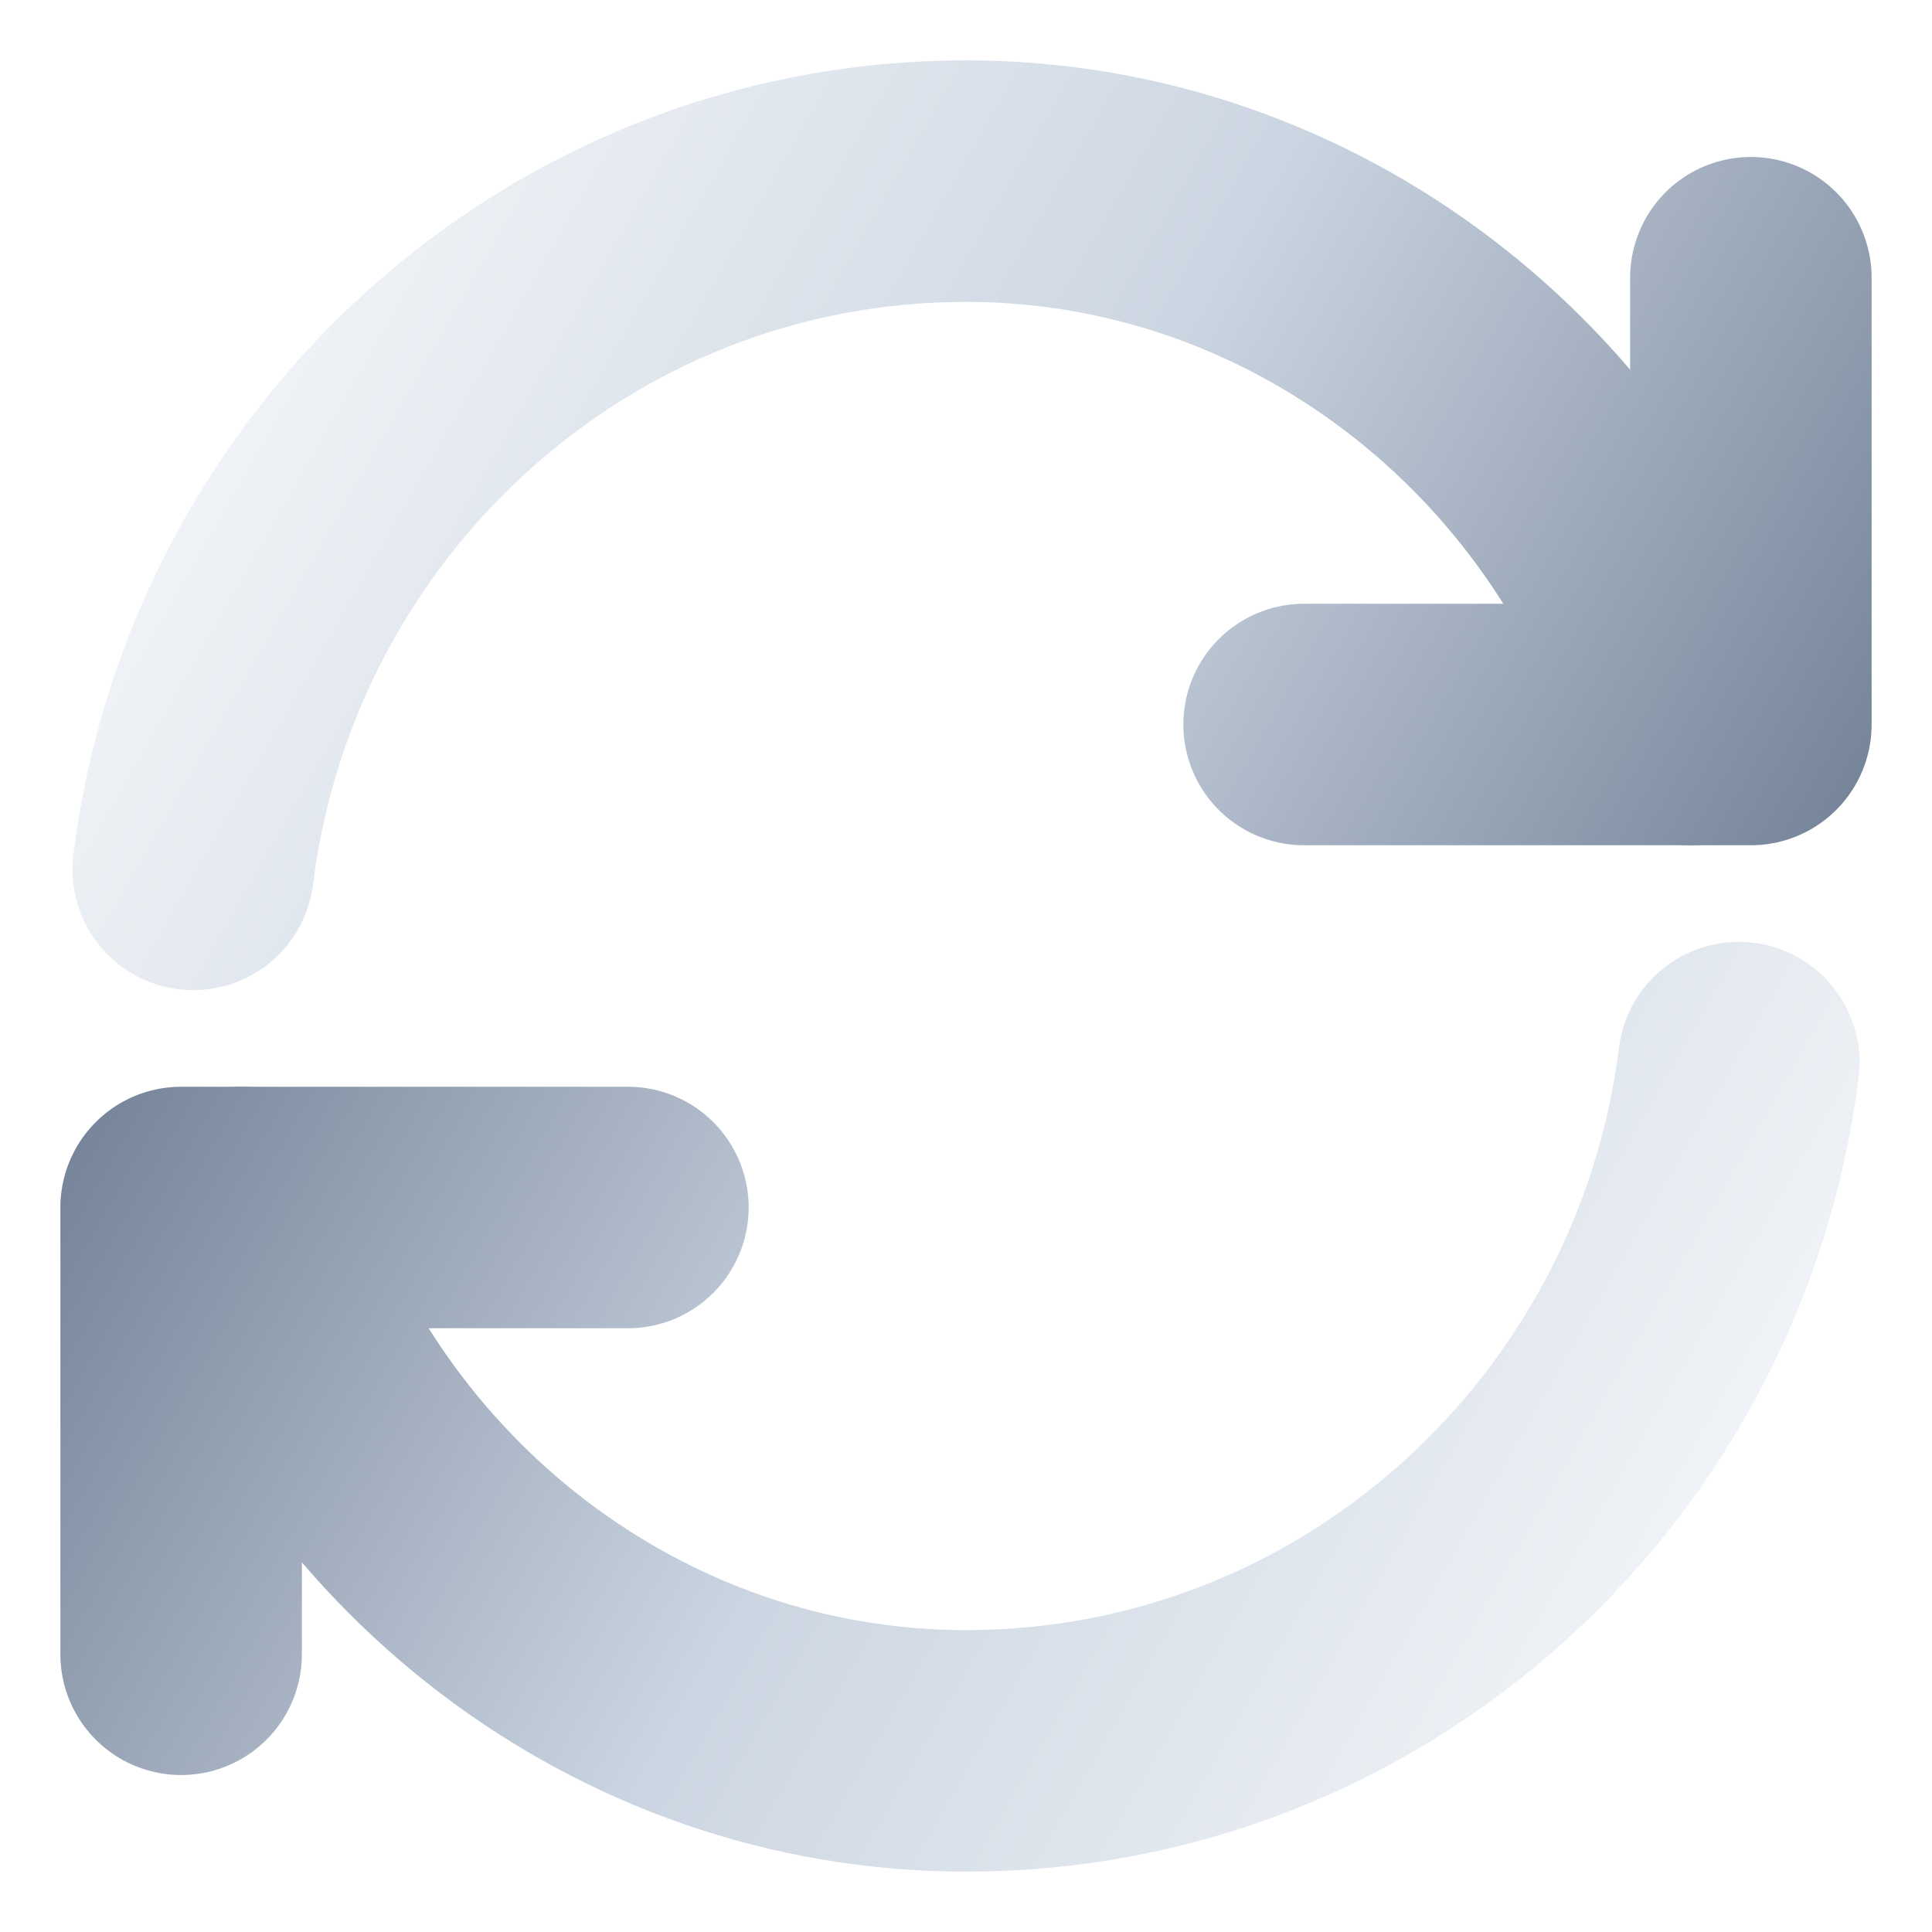
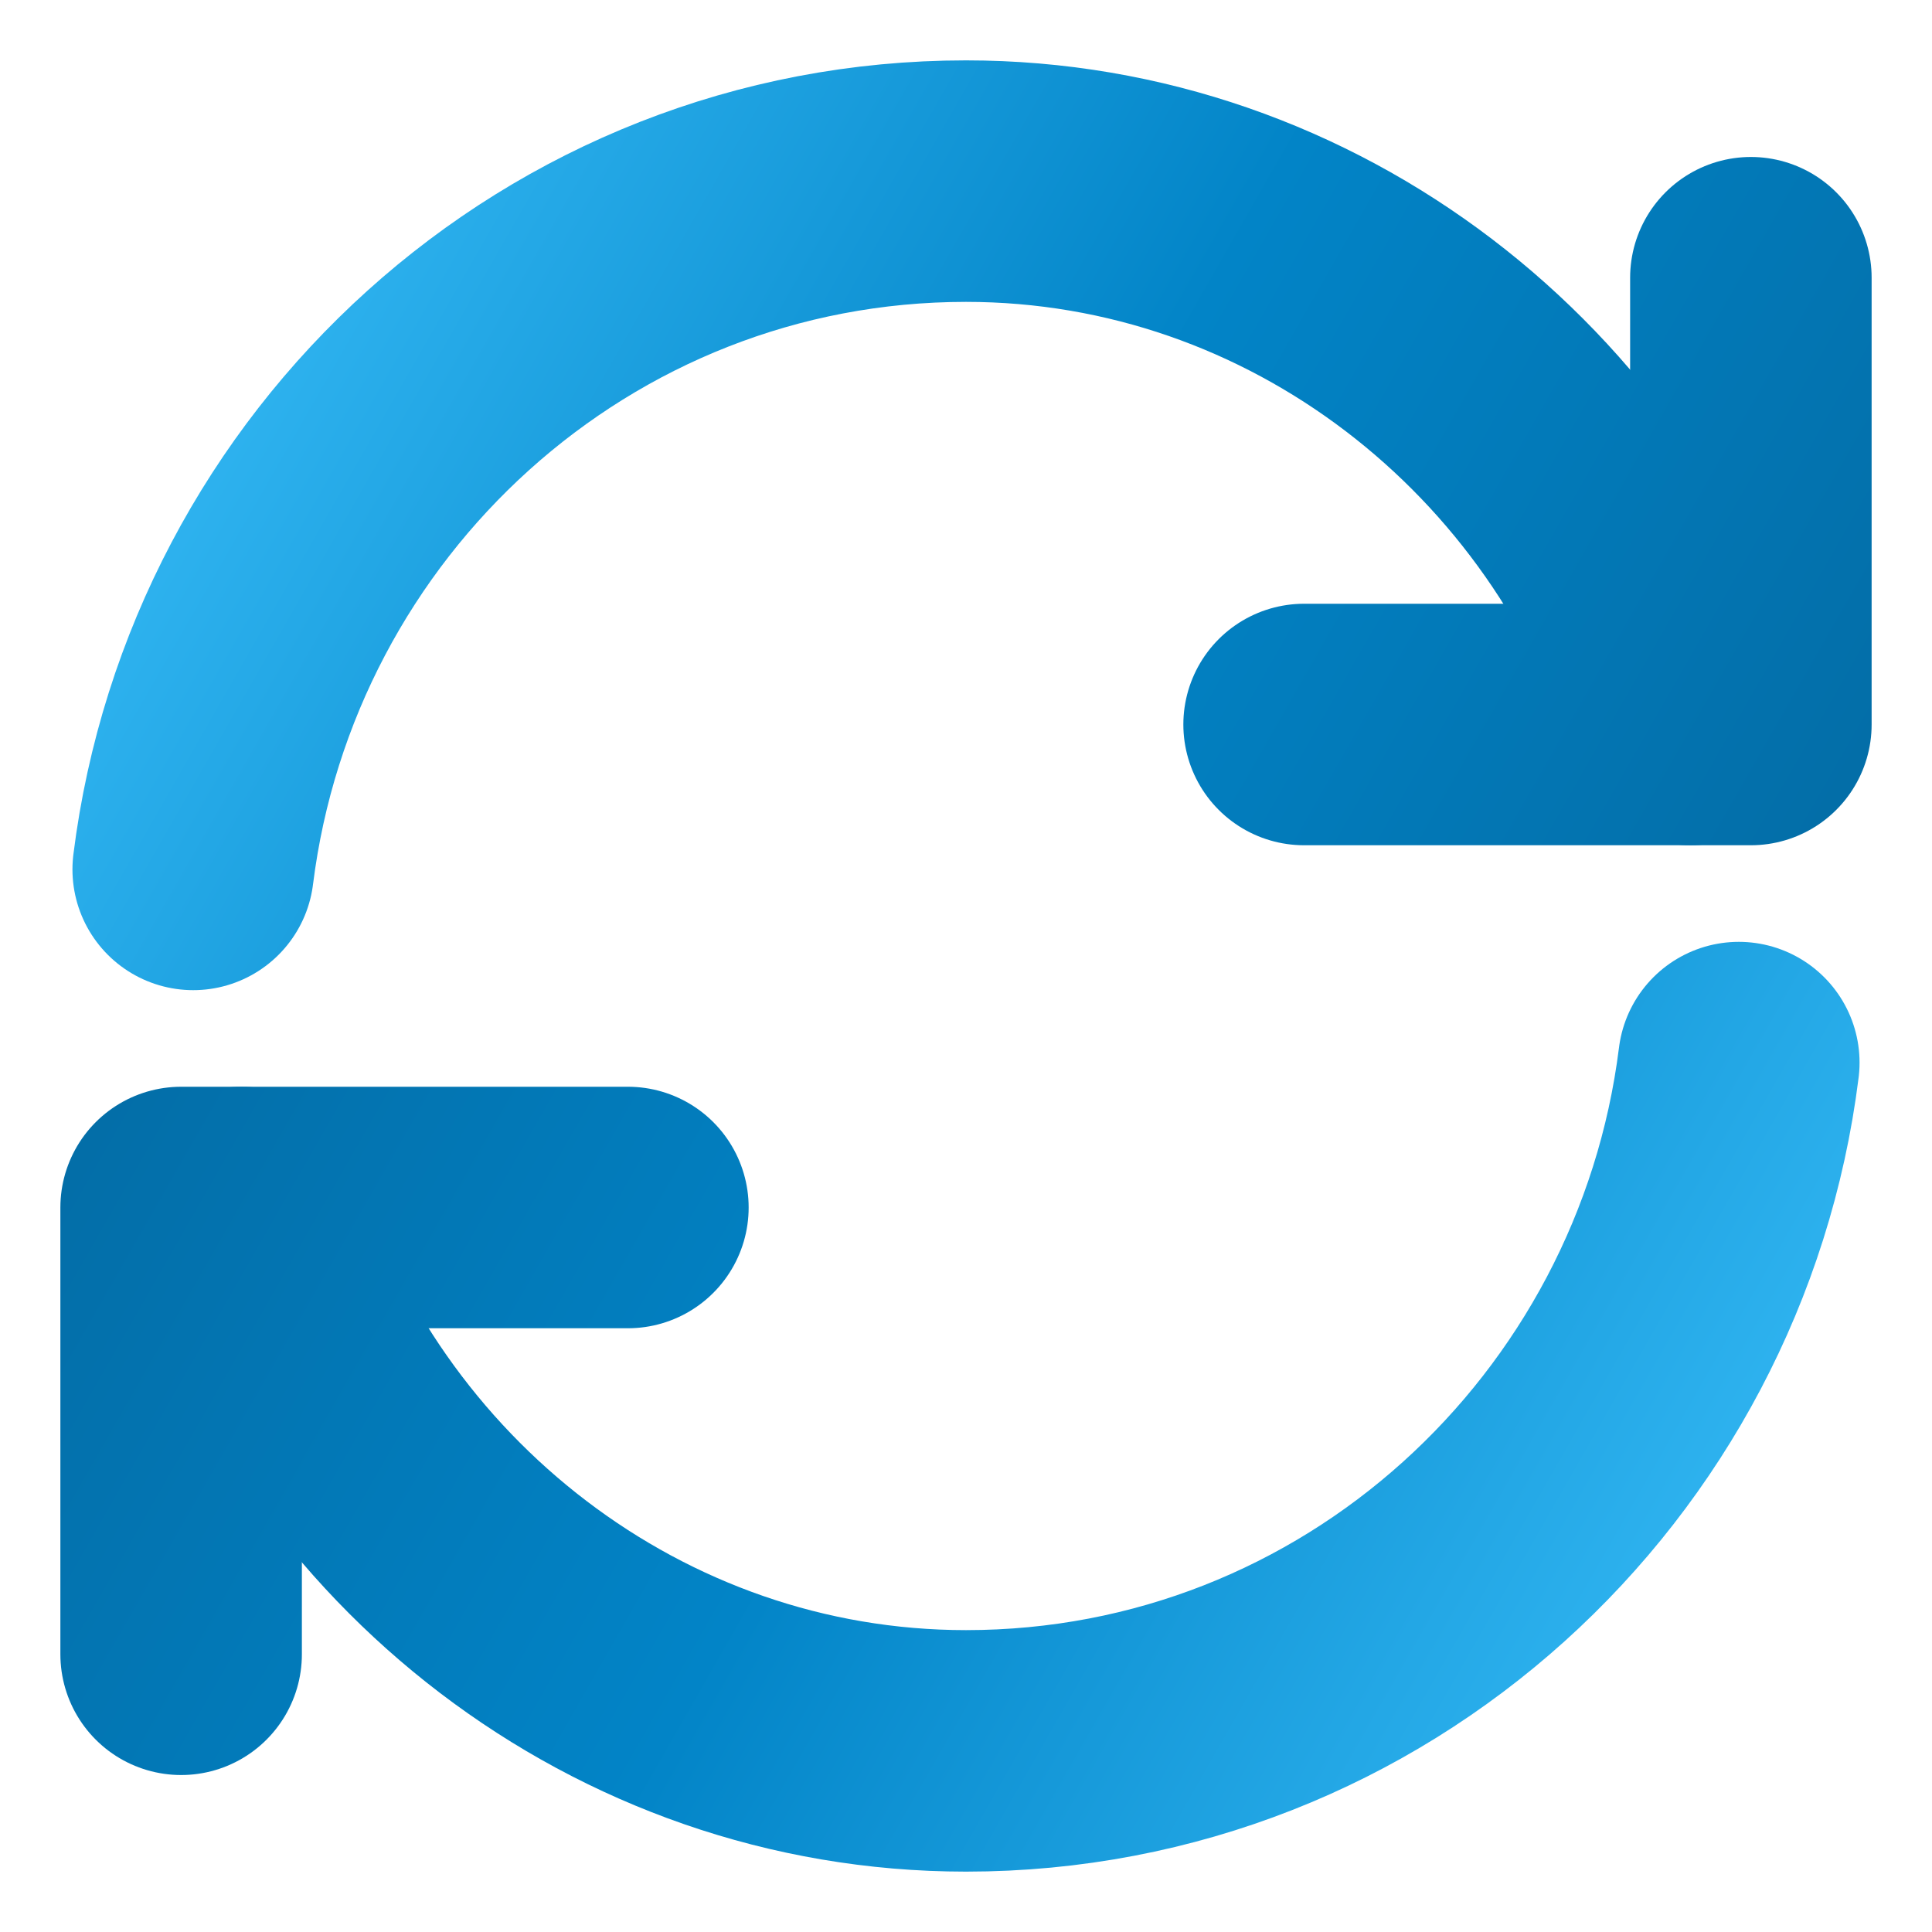
<svg xmlns="http://www.w3.org/2000/svg" width="16" height="16" viewBox="0 0 16 16" fill="none">
  <defs>
    <linearGradient id="cRef1" x1="1" y1="2" x2="15" y2="10" gradientUnits="userSpaceOnUse">
-       <stop offset="0%" stop-color="#f8fafc" />
-       <stop offset="50%" stop-color="#cbd5e1" />
-       <stop offset="100%" stop-color="#64748b" />
+       <stop offset="0%" stop-color="#38bdf8" />
+       <stop offset="50%" stop-color="#0284c7" />
+       <stop offset="100%" stop-color="#0369a1" />
    </linearGradient>
    <linearGradient id="cRef2" x1="15" y1="14" x2="1" y2="6" gradientUnits="userSpaceOnUse">
-       <stop offset="0%" stop-color="#f8fafc" />
-       <stop offset="50%" stop-color="#cbd5e1" />
-       <stop offset="100%" stop-color="#64748b" />
+       <stop offset="0%" stop-color="#38bdf8" />
+       <stop offset="50%" stop-color="#0284c7" />
+       <stop offset="100%" stop-color="#0369a1" />
    </linearGradient>
  </defs>
  <path d="M14.0 6.0C13.2 3.4 10.8 1.5 8.0 1.5C4.7 1.5 2.0 4.0 1.6 7.2" stroke="url(#cRef1)" stroke-width="2.0" stroke-linecap="round" />
  <path d="M10.8 6.0H14.5V2.3" stroke="url(#cRef1)" stroke-width="2.0" stroke-linecap="round" stroke-linejoin="round" />
  <path d="M2.0 10.0C2.8 12.6 5.2 14.5 8.0 14.5C11.3 14.5 14.0 12.0 14.4 8.8" stroke="url(#cRef2)" stroke-width="2.0" stroke-linecap="round" />
  <path d="M5.2 10.0H1.5V13.7" stroke="url(#cRef2)" stroke-width="2.0" stroke-linecap="round" stroke-linejoin="round" />
</svg>
